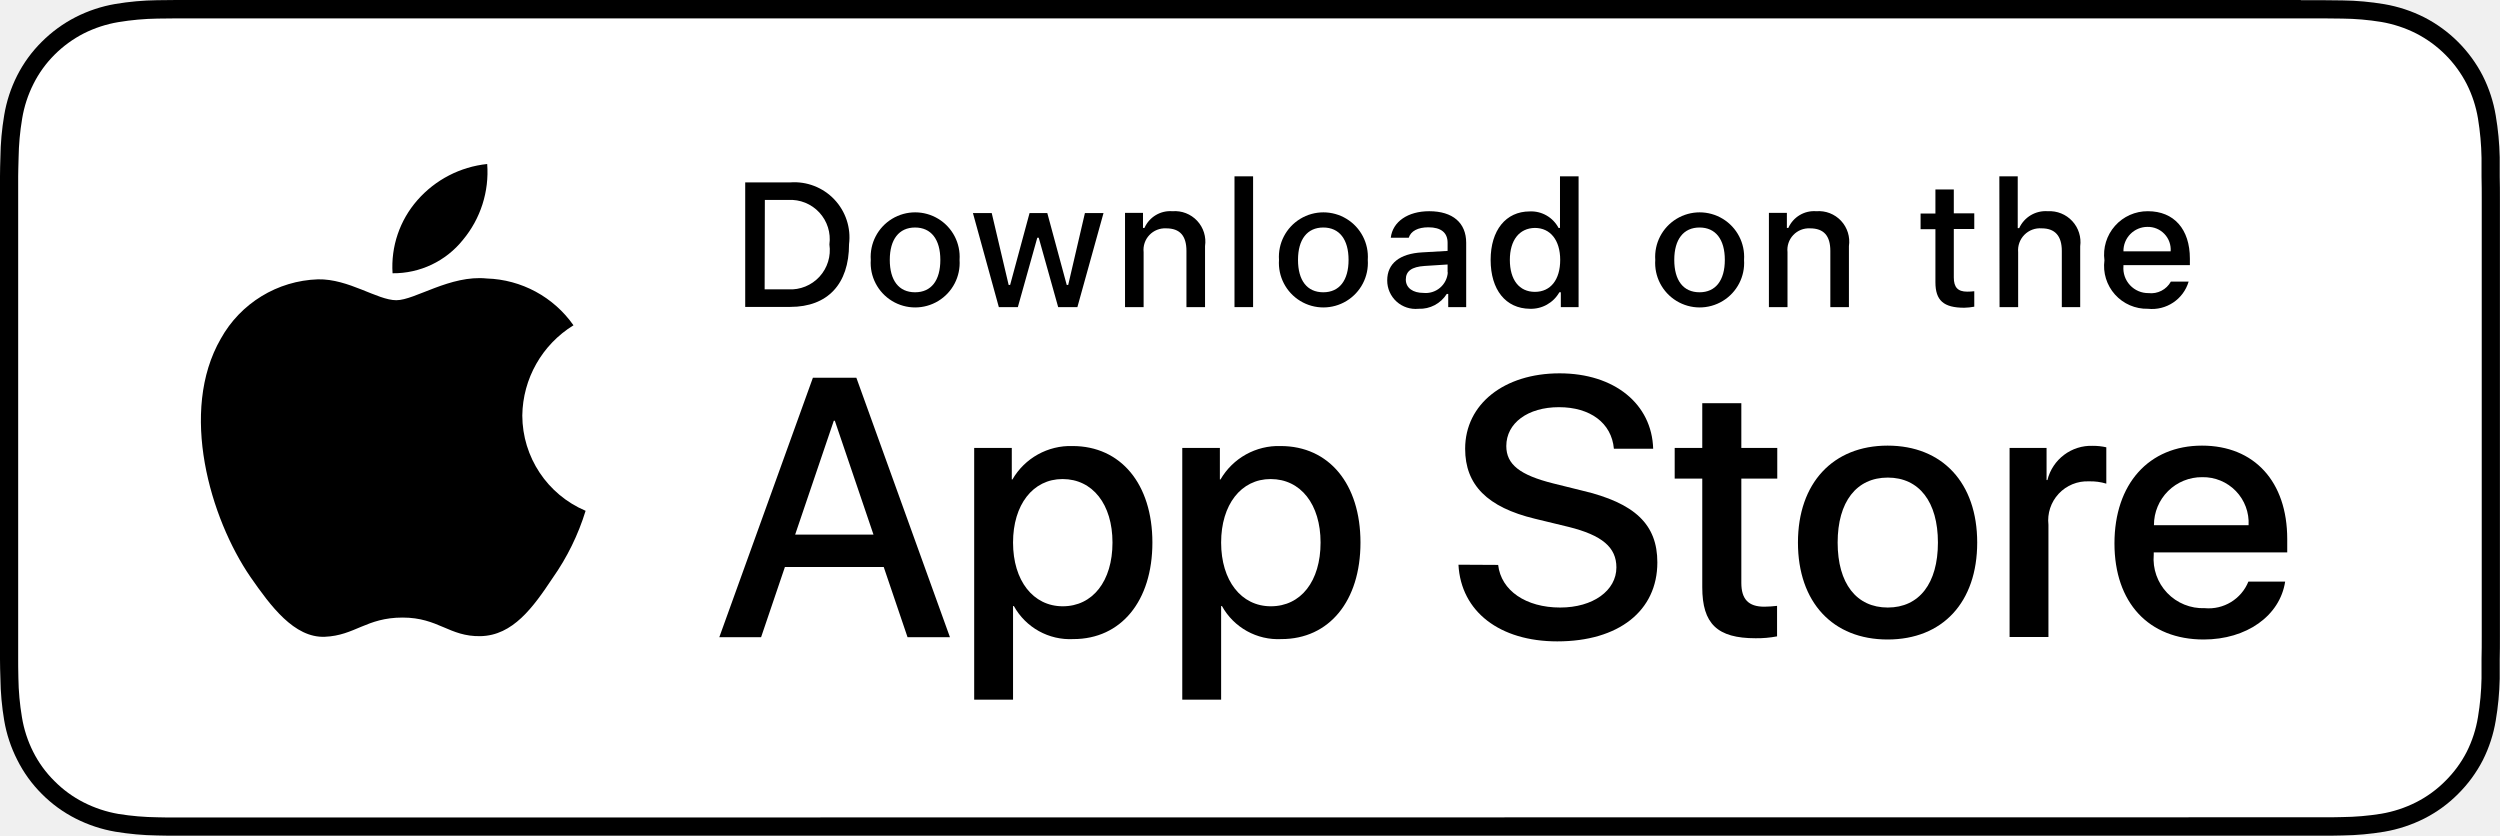
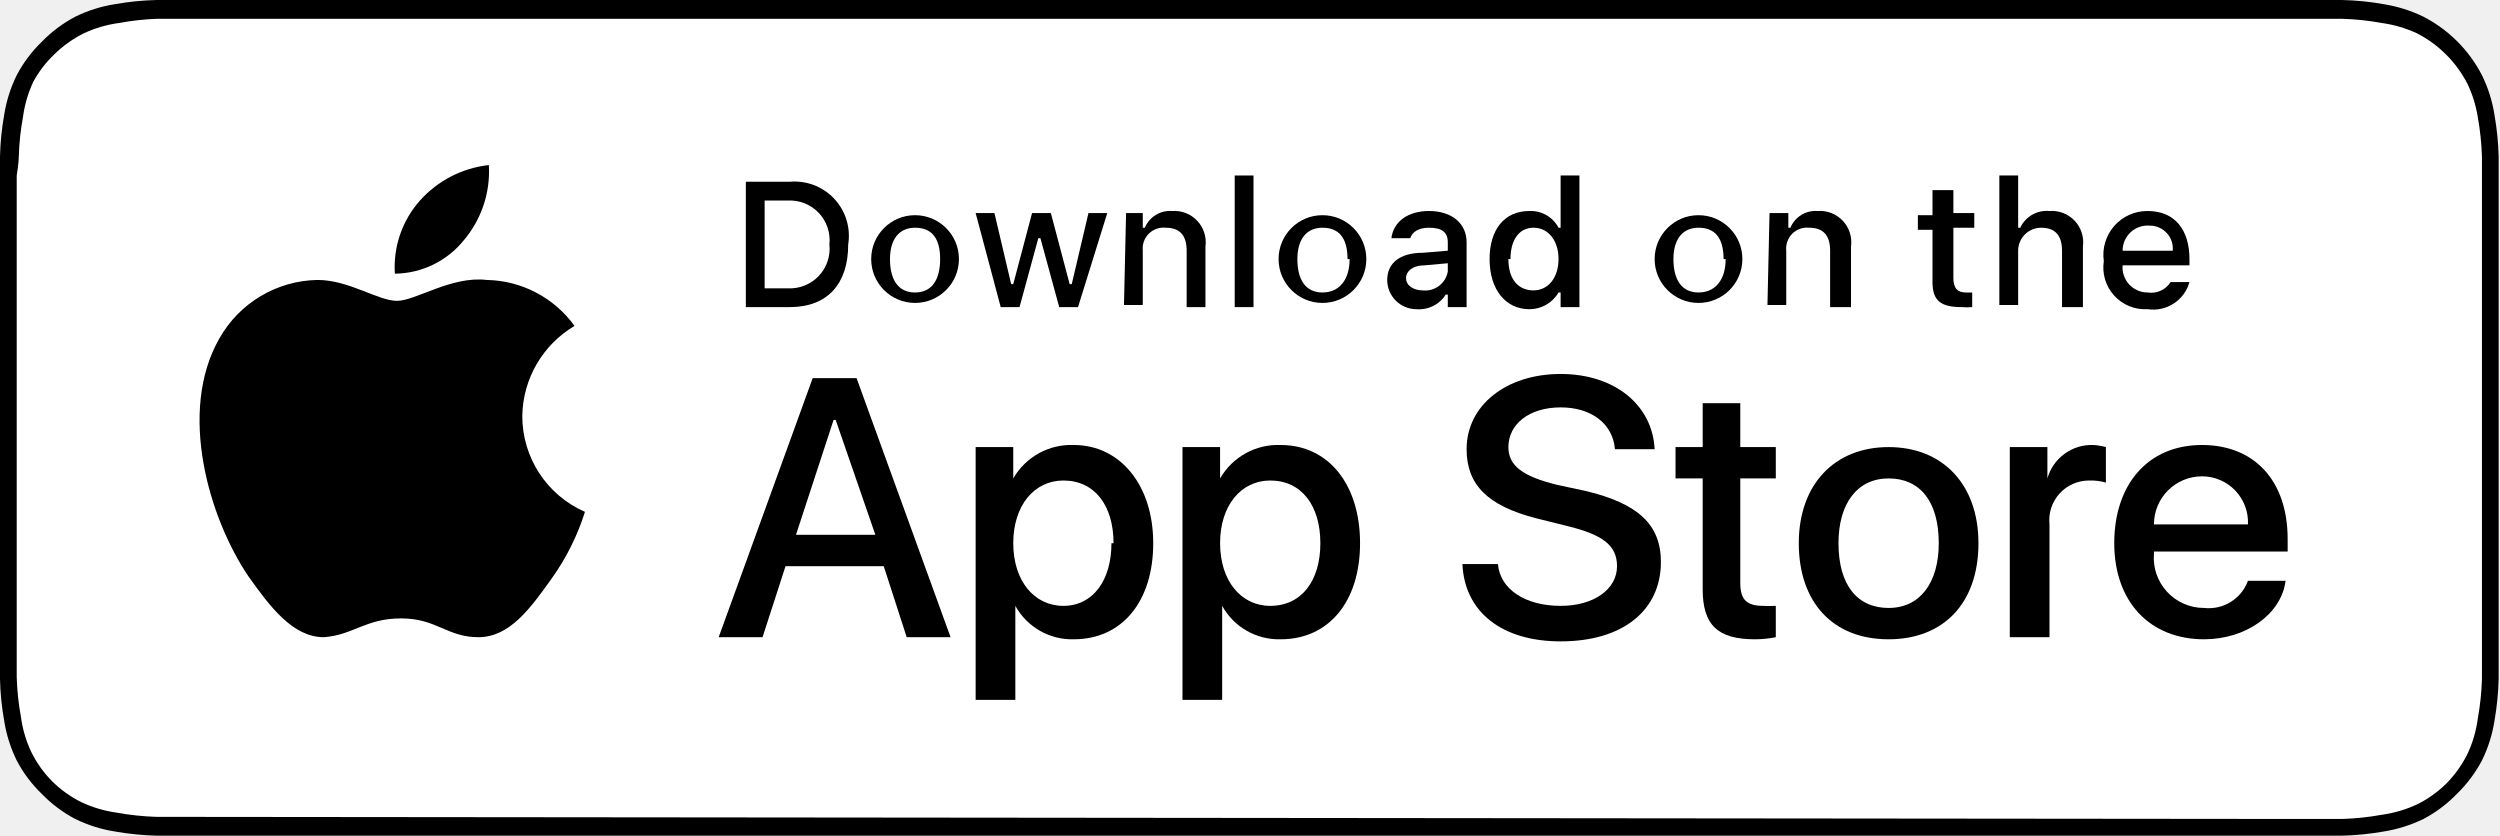
- <svg xmlns="http://www.w3.org/2000/svg" viewBox="0 0 11966.407 4000">
-   <path d=" M11013 0 H953 h-109 c-31 0-61 1-92 1 A1321 1321 0 0 0 552 19 a667 667 0 0 0-190 63 A644 644 0 0 0 200 200 626 626 0 0 0 82 362 a660 660 0 0 0-62 190 a1299 1299 0 0 0-18 200 c-1 31-2 62-2 92 v2312 c0 31 1 61 2 92 a1299 1299 0 0 0 18 200 a659 659 0 0 0 63 190 A621 621 0 0 0 200 3800 a627 627 0 0 0 162 118 a670 670 0 0 0 190 63 a1346 1346 0 0 0 200 18 c31 1 61 1 92 1 h10277 c30 0 62 0 92-1 a1328 1328 0 0 0 200-18 a680 680 0 0 0 191-63 a628 628 0 0 0 162-118 a639 639 0 0 0 118-161 a660 660 0 0 0 62-190 a1351 1351 0 0 0 19-200 v-92 c1-36 1-72 1-109 V954 c0-37 0-73-1-109 v-92 a1351 1351 0 0 0-19-200 a662 662 0 0 0-62-190 a647 647 0 0 0-280-280 a677 677 0 0 0-191-63 a1304 1304 0 0 0-200-18 c-30 0-62-1-92-1 h-108 z" />
-   <path fill="#fff" d=" M844 3913 c-30 0-60 0-90-1 a1269 1269 0 0 1-187-16 a588 588 0 0 1-166-55 a541 541 0 0 1-140-102 a532 532 0 0 1-102-140 a572 572 0 0 1-54-166 a1241 1241 0 0 1-17-187 c-1-21-1-91-1-91 V844 s1-69 2-89 a1237 1237 0 0 1 17-187 a576 576 0 0 1 54-166 A537 537 0 0 1 261 262 557 557 0 0 1 401 160 a582 582 0 0 1 165-54 A1259 1259 0 0 1 754 89 l91-1 h10276 l91 1 a1238 1238 0 0 1 186 16 a594 594 0 0 1 167 55 a559 559 0 0 1 242 242 a576 576 0 0 1 54 165 a1300 1300 0 0 1 17 189 v89 c1 38 1 73 1 109 v2092 c0 36 0 72-1 108 v93 a1273 1273 0 0 1-17 185 a574 574 0 0 1-54 167 a548 548 0 0 1-102 139 a541 541 0 0 1-140 102 a586 586 0 0 1-167 55 a1254 1254 0 0 1-187 16 c-29 1-60 1-90 1 h-108 z" />
-   <path d=" M2500 1989 a515 515 0 0 1 245-432 a527 527 0 0 0-415-224 c-175-18-344 104-433 104 -91 0-228-103-375-100 a553 553 0 0 0-465 284 c-201 348-51 860 142 1141 c96 138 209 292 356 286 c144-6 198-92 372-92 c172 0 223 92 373 89 c155-3 252-138 345-278 a1140 1140 0 0 0 158-322 A497 497 0 0 1 2500 1989 z" />
-   <path d=" M2216 1148 a507 507 0 0 0 116-363 a516 516 0 0 0-334 173 a482 482 0 0 0-119 350 A426 426 0 0 0 2216 1148 z" />
-   <path d=" M4230 2714 h-473 l-114 336 h-200 l448-1242 h208 l448 1242 h-203 z m-424-155 h375 l-185-545 h-5 z" />
-   <path d=" M5516 2597 c0 281-151 462-378 462 a307 307 0 0 1-285-158 h-4 v448 h-186 V2144 h180 v151 h3 a321 321 0 0 1 288-160 c230 0 382 181 382 462 z m-191 0 c0-183-95-304-239-304 -142 0-237 123-237 304 c0 182 96 305 238 305 c143 0 238-120 238-305 z" />
-   <path d=" M6512 2597 c0 281-151 462-378 462 a307 307 0 0 1-285-158 h-4 v448 h-186 V2144 h180 v151 h3 a321 321 0 0 1 288-160 c231 0 382 181 382 462 z m-191 0 c0-183-95-304-239-304 -142 0-237 123-237 304 c0 182 96 305 238 305 c144 0 238-120 238-305 z" />
-   <path d=" M7171 2704 c14 123 133 204 297 204 c157 0 269-81 269-192 c0-96-68-154-229-194 l-161-39 c-228-55-334-162-334-335 c0-214 187-361 452-361 c263 0 442 147 448 361 h-188 c-11-124-114-199-263-199 s-252 76-252 186 c0 88 65 139 225 179 l137 34 c255 60 361 163 361 344 c0 232-185 378-479 378 -275 0-461-142-473-367 z" />
-   <path d=" M8335 1930 v214 h172 v147 h-172 v499 c0 78 34 114 110 114 a581 581 0 0 0 61-4 v146 a510 510 0 0 1-103 9 c-183 0-255-69-255-244 v-520 h-132 v-147 h132 v-214 z" />
-   <path d=" M8606 2597 c0-285 168-464 429-464 c263 0 429 179 429 464 c0 286-166 464-429 464 -262 0-429-178-429-464 z m670 0 c0-195-90-311-240-311 s-240 116-240 311 c0 196 90 311 240 311 s240-115 240-311 z" />
-   <path d=" M9619 2144 h177 v154 h4 a216 216 0 0 1 218-164 a287 287 0 0 1 64 7 v174 a260 260 0 0 0-83-11 a187 187 0 0 0-194 208 v537 h-186 z" />
-   <path d=" M10938 2784 c-25 164-185 277-390 277 -263 0-427-176-427-460 c0-284 164-468 419-468 c250 0 408 172 408 447 v64 h-639 v11 a236 236 0 0 0 244 256 a205 205 0 0 0 209-127 z m-628-270 h453 a218 218 0 0 0-222-230 A229 229 0 0 0 10310 2513 z" />
-   <path d=" M3783 873 a264 264 0 0 1 281 296 c0 191-103 300-281 300 h-216 V873 z m-123 512 h113 a188 188 0 0 0 197-215 a188 188 0 0 0-197-213 h-112 z" />
-   <path d=" M4168 1244 a213 213 0 1 1 425 0 a213 213 0 1 1-425 0 z m333 0 c0-98-44-155-121-155 -77 0-121 57-121 155 c0 98 43 155 121 155 c78 0 121-57 121-155 z" />
-   <path d=" M5157 1470 h-92 l-93-332 h-7 l-93 332 h-91 l-124-450 h90 l81 344 h7 l93-344 h85 l93 344 h7 l80-344 h89 z" />
-   <path d=" M5385 1019 h86 v72 h7 a135 135 0 0 1 134-80 a146 146 0 0 1 156 167 v292 h-89 v-269 c0-72-31-108-97-108 a103 103 0 0 0-108 114 v263 h-89 z" />
-   <path d=" M5909 844 h89 v626 h-89 z" />
-   <path d=" M6122 1244 a213 213 0 1 1 425 0 a213 213 0 1 1-425 0 z m333 0 c0-98-44-155-121-155 -77 0-121 57-121 155 c0 98 43 155 121 155 c77 0 121-57 121-155 z" />
-   <path d=" M6640 1342 c0-81 60-128 167-134 l122-7 v-39 c0-48-31-74-92-74 -50 0-84 18-94 50 h-86 c9-77 82-127 184-127 c113 0 177 56 177 151 v308 h-86 v-63 h-7 a152 152 0 0 1-135 71 A136 136 0 0 1 6640 1342 z m289-38 v-38 l-110 7 c-62 4-90 25-90 65 c0 41 35 64 84 64 A106 106 0 0 0 6930 1304 z" />
-   <path d=" M7135 1244 c0-142 73-232 187-232 a148 148 0 0 1 138 79 h7 V844 h89 v626 h-85 v-71 h-7 a156 156 0 0 1-141 79 c-116-1-188-91-188-234 z m92 0 c0 96 45 153 120 153 c75 0 121-58 121-153 c0-94-47-153-121-153 -75 1-120 59-120 153 z" />
-   <path d=" M7923 1244 a213 213 0 1 1 425 0 a213 213 0 1 1-425 0 z m333 0 c0-98-44-155-121-155 -77 0-121 57-121 155 c0 98 43 155 121 155 c77 0 121-57 121-155 z" />
-   <path d=" M8467 1019 h86 v72 h7 a135 135 0 0 1 134-80 a146 146 0 0 1 156 167 v292 h-89 v-269 c0-72-31-108-97-108 a103 103 0 0 0-108 114 v263 h-89 z" />
-   <path d=" M9352 907 v114 h98 v75 h-98 v232 c0 47 19 68 64 68 a297 297 0 0 0 34-2 v74 a292 292 0 0 1-48 5 c-99 0-138-35-138-122 v-254 h-71 v-75 h71 V907 z" />
-   <path d=" M9570 844 h88 v248 h7 a139 139 0 0 1 137-81 a148 148 0 0 1 155 168 v291 h-88 v-269 c0-72-33-108-96-108 a105 105 0 0 0-113 114 v263 h-89 z" />
-   <path d=" M10476 1348 a183 183 0 0 1-195 130 A205 205 0 0 1 10073 1246 a208 208 0 0 1 208-235 c125 0 201 86 201 227 v31 h-318 v5 a119 119 0 0 0 120 129 a108 108 0 0 0 107-55 z m-313-145 h227 a109 109 0 0 0-111-117 A115 115 0 0 0 10164 1203 z" />
+ <svg xmlns="http://www.w3.org/2000/svg" viewBox="0 0 1196.641 400">
+   <path d=" M1101 0 H95 h-20 A132 132 0 0 0 55 2 a67 67 0 0 0-19 6 A64 64 0 0 0 20 20 63 63 0 0 0 8 36 a66 66 0 0 0-6 19 a130 130 0 0 0-2 20 C0 78 0 81 0 84 V316 v9 a130 130 0 0 0 2 20 a66 66 0 0 0 6 19 A62 62 0 0 0 20 380 a63 63 0 0 0 16 12 a67 67 0 0 0 19 6 a135 135 0 0 0 20 2 h9 C88 400 92 400 95 400 H1101 h20 a133 133 0 0 0 20-2 a68 68 0 0 0 19-6 a63 63 0 0 0 16-12 a64 64 0 0 0 12-16 a66 66 0 0 0 6-19 a135 135 0 0 0 2-20 v-20 V95 v-20 a135 135 0 0 0-2-20 a66 66 0 0 0-6-19 a65 65 0 0 0-28-28 a68 68 0 0 0-19-6 a130 130 0 0 0-20-2 h-20 z" />
+   <path fill="#fff" d=" M84 391 h-9 a127 127 0 0 1-19-2 a59 59 0 0 1-17-5 a54 54 0 0 1-14-10 a53 53 0 0 1-10-14 a57 57 0 0 1-5-17 a124 124 0 0 1-2-19 v-9 V84 S9 78 9 75 a124 124 0 0 1 2-19 a58 58 0 0 1 5-17 A54 54 0 0 1 26 26 56 56 0 0 1 40 16 a58 58 0 0 1 17-5 A126 126 0 0 1 75 9 L84 9 H1112 h9 a124 124 0 0 1 19 2 a59 59 0 0 1 17 5 a56 56 0 0 1 24 24 a58 58 0 0 1 5 16 a130 130 0 0 1 2 19 v20 V305 v20 a127 127 0 0 1-2 19 a57 57 0 0 1-5 17 a55 55 0 0 1-10 14 a54 54 0 0 1-14 10 a59 59 0 0 1-17 5 a125 125 0 0 1-19 2 h-20 z" />
+   <path d=" M250 199 a51 51 0 0 1 25-43 a53 53 0 0 0-42-22 c-17-2-34 10-43 10 -9 0-23-10-38-10 a55 55 0 0 0-47 28 c-20 35-5 86 14 114 c10 14 21 29 36 29 c14-1 20-9 37-9 c17 0 22 9 37 9 c15 0 25-14 35-28 a114 114 0 0 0 16-32 A50 50 0 0 1 250 199 z" />
+   <path d=" M222 115 a51 51 0 0 0 12-36 a52 52 0 0 0-33 17 a48 48 0 0 0-12 35 A43 43 0 0 0 222 115 z" />
+   <path d=" M423 271 h-47 l-11 34 H344 l45-124 h21 l45 124 H434 z m-42-15 h38 L400 201 H399 z" />
+   <path d=" M552 260 c0 28-15 46-38 46 a31 31 0 0 1-28-16 v45 h-19 V214 h18 v15 a32 32 0 0 1 29-16 C536 213 552 232 552 260 z m-19 0 c0-18-9-30-24-30 -14 0-24 12-24 30 c0 18 10 30 24 30 C523 290 532 278 532 260 z" />
+   <path d=" M651 260 c0 28-15 46-38 46 a31 31 0 0 1-28-16 v45 h-19 V214 h18 v15 a32 32 0 0 1 29-16 C636 213 651 232 651 260 z m-19 0 c0-18-9-30-24-30 -14 0-24 12-24 30 c0 18 10 30 24 30 C623 290 632 278 632 260 z" />
+   <path d=" M717 270 c1 12 13 20 30 20 c16 0 27-8 27-19 c0-10-7-15-23-19 l-16-4 c-23-6-33-16-33-33 c0-21 19-36 45-36 c26 0 44 15 45 36 h-19 c-1-12-11-20-26-20 s-25 8-25 19 c0 9 7 14 23 18 l14 3 c25 6 36 16 36 34 c0 23-18 38-48 38 -28 0-46-14-47-37 z" />
+   <path d=" M833 193 v21 h17 v15 H833 v50 c0 8 3 11 11 11 a58 58 0 0 0 6 0 v15 a51 51 0 0 1-10 1 c-18 0-25-7-25-24 V229 H802 V214 H815 V193 z" />
+   <path d=" M861 260 c0-28 17-46 43-46 c26 0 43 18 43 46 c0 29-17 46-43 46 C877 306 861 288 861 260 z m67 0 c0-20-9-31-24-31 s-24 12-24 31 c0 20 9 31 24 31 S928 279 928 260 z" />
+   <path d=" M962 214 h18 v15 a22 22 0 0 1 22-16 a29 29 0 0 1 6 1 v17 a26 26 0 0 0-8-1 a19 19 0 0 0-19 21 v54 h-19 z" />
+   <path d=" M1094 278 c-2 16-19 28-39 28 -26 0-43-18-43-46 c0-28 16-47 42-47 c25 0 41 17 41 45 v6 h-64 v1 a24 24 0 0 0 24 26 a20 20 0 0 0 21-13 z m-63-27 h45 a22 22 0 0 0-22-23 A23 23 0 0 0 1031 251 z" />
+   <path d=" M378 87 a26 26 0 0 1 28 30 c0 19-10 30-28 30 H357 V87 z m-12 51 h11 a19 19 0 0 0 20-21 a19 19 0 0 0-20-21 h-11 z" />
+   <path d=" M417 124 a21 21 0 1 1 42 0 a21 21 0 1 1-42 0 z m33 0 c0-10-4-15-12-15 -8 0-12 6-12 15 c0 10 4 16 12 16 C446 140 450 134 450 124 z" />
+   <path d=" M516 147 h-9 l-9-33 h-1 l-9 33 h-9 l-12-45 h9 l8 34 h1 l9-34 h9 l9 34 h1 l8-34 h9 z" />
+   <path d=" M539 102 H547 v7 h1 a13 13 0 0 1 13-8 a15 15 0 0 1 16 17 v29 h-9 V120 c0-7-3-11-10-11 a10 10 0 0 0-11 11 v26 h-9 z" />
+   <path d=" M591 84 h9 v63 h-9 z" />
+   <path d=" M612 124 a21 21 0 1 1 42 0 a21 21 0 1 1-42 0 z m33 0 c0-10-4-15-12-15 -8 0-12 6-12 15 c0 10 4 16 12 16 C641 140 646 134 646 124 z" />
+   <path d=" M664 134 c0-8 6-13 17-13 l12-1 v-4 c0-5-3-7-9-7 -5 0-8 2-9 5 h-9 c1-8 8-13 18-13 c11 0 18 6 18 15 v31 h-9 v-6 h-1 a15 15 0 0 1-14 7 A14 14 0 0 1 664 134 z m29-4 v-4 l-11 1 c-6 0-9 3-9 6 c0 4 4 6 8 6 A11 11 0 0 0 693 130 z" />
+   <path d=" M713 124 c0-14 7-23 19-23 a15 15 0 0 1 14 8 h1 V84 h9 v63 h-9 v-7 h-1 a16 16 0 0 1-14 8 C721 148 713 139 713 124 z m9 0 c0 10 5 15 12 15 c7 0 12-6 12-15 c0-9-5-15-12-15 C727 109 723 115 723 124 z" />
+   <path d=" M792 124 a21 21 0 1 1 42 0 a21 21 0 1 1-42 0 z m33 0 c0-10-4-15-12-15 -8 0-12 6-12 15 c0 10 4 16 12 16 C821 140 826 134 826 124 z" />
+   <path d=" M847 102 h9 v7 h1 a13 13 0 0 1 13-8 a15 15 0 0 1 16 17 v29 H876 V120 c0-7-3-11-10-11 a10 10 0 0 0-11 11 v26 h-9 z" />
+   <path d=" M935 91 v11 h10 v7 h-10 V133 c0 5 2 7 6 7 a30 30 0 0 0 3 0 v7 a29 29 0 0 1-5 0 c-10 0-14-3-14-12 v-25 h-7 v-7 h7 V91 z" />
+   <path d=" M957 84 h9 v25 h1 a14 14 0 0 1 14-8 a15 15 0 0 1 16 17 v29 H987 v-27 c0-7-3-11-10-11 a11 11 0 0 0-11 11 v26 h-9 z" />
+   <path d=" M1048 135 a18 18 0 0 1-20 13 A20 20 0 0 1 1007 125 a21 21 0 0 1 21-24 c13 0 20 9 20 23 V127 h-32 a12 12 0 0 0 12 13 a11 11 0 0 0 11-5 z m-31-15 h23 a11 11 0 0 0-11-12 A12 12 0 0 0 1016 120 z" />
</svg>
